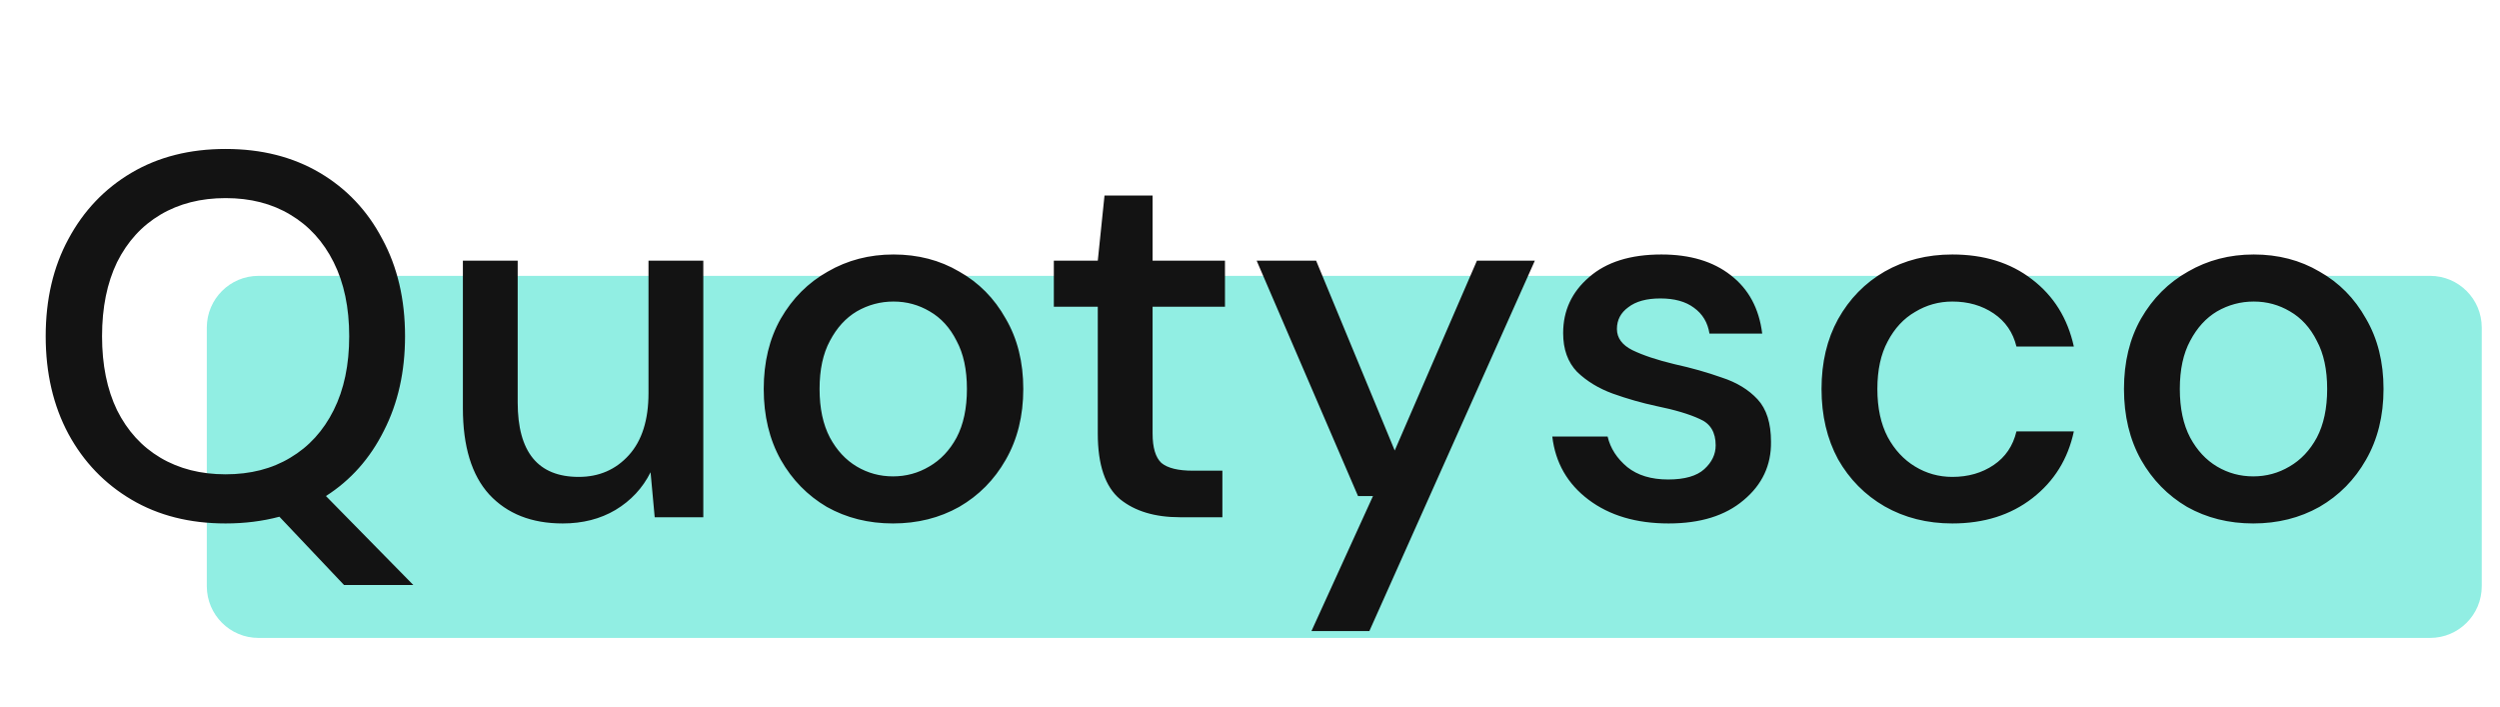
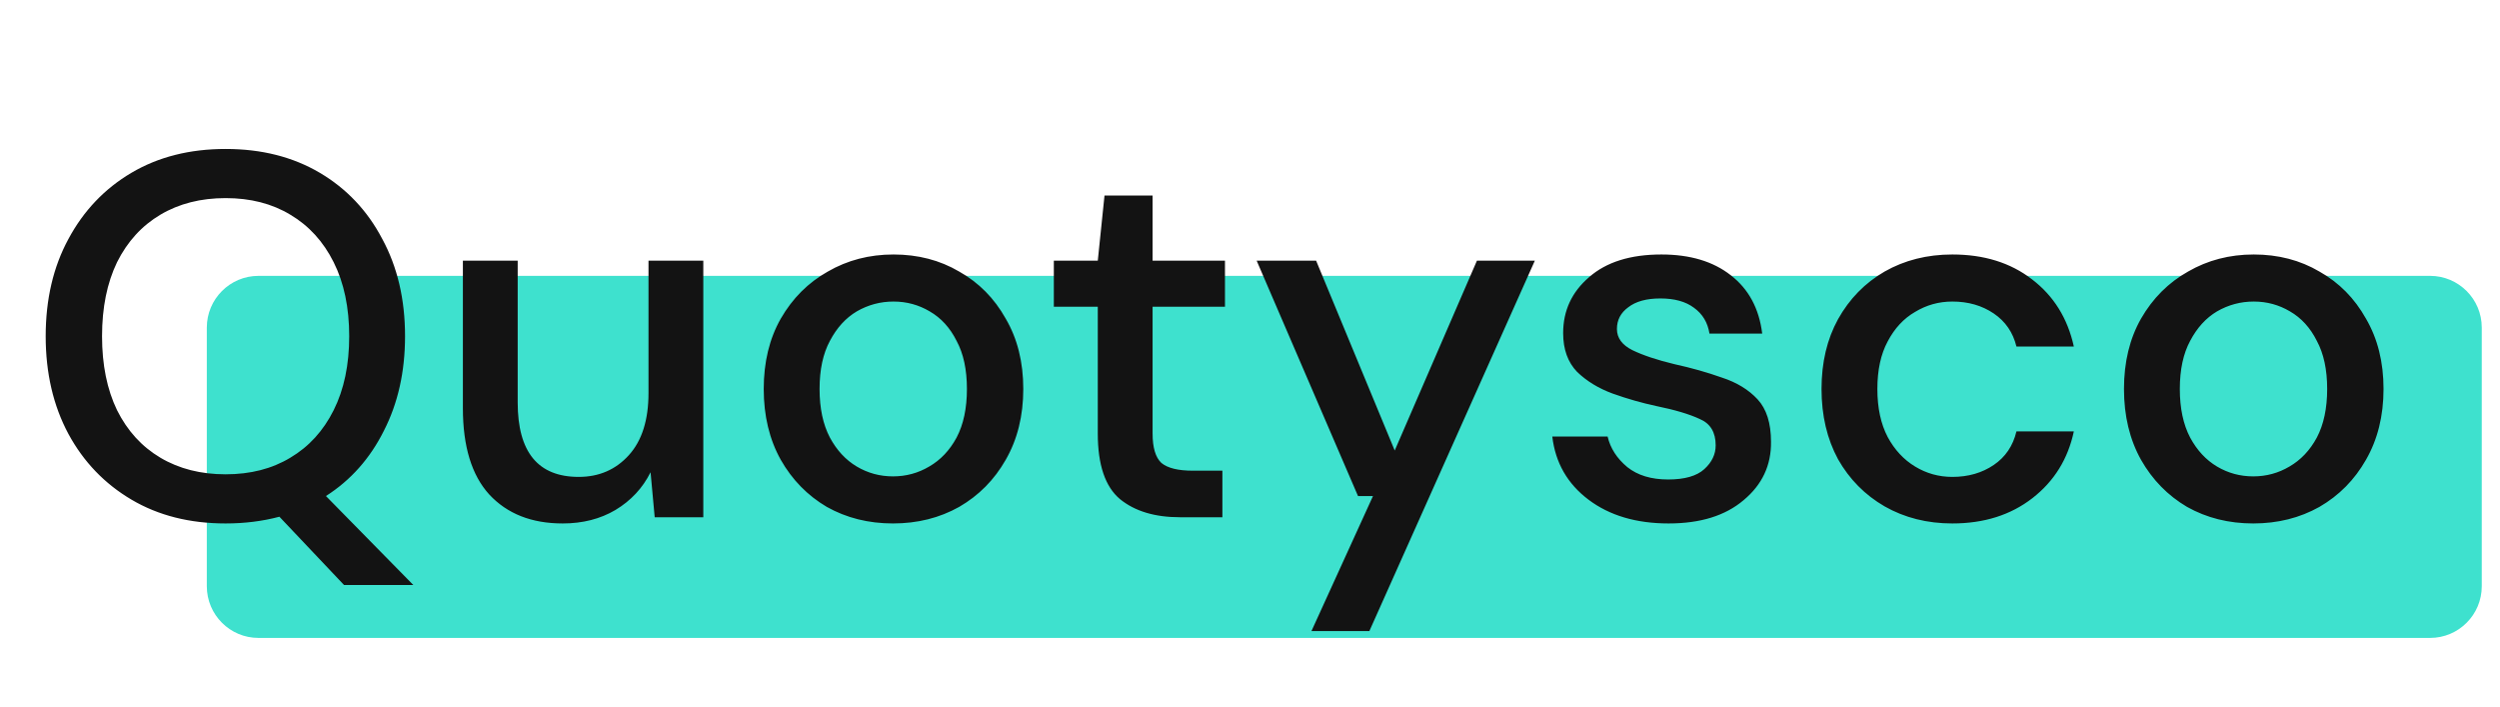
<svg xmlns="http://www.w3.org/2000/svg" width="145" height="41" viewBox="0 0 145 41" fill="none">
-   <rect x="12" y="16" width="132" height="21" rx="3" fill="#3EE1CE" fill-opacity="0.57" />
+   <rect x="12" y="16" width="132" height="21" rx="3" fill="#3EE1CE" />
  <path d="M13.091 30.36C11.011 30.36 9.191 29.9 7.631 28.98C6.071 28.06 4.851 26.79 3.971 25.17C3.091 23.53 2.651 21.64 2.651 19.5C2.651 17.36 3.091 15.48 3.971 13.86C4.851 12.22 6.071 10.94 7.631 10.02C9.191 9.1 11.011 8.64 13.091 8.64C15.171 8.64 16.991 9.1 18.552 10.02C20.111 10.94 21.322 12.22 22.181 13.86C23.061 15.48 23.502 17.36 23.502 19.5C23.502 21.56 23.091 23.39 22.271 24.99C21.471 26.59 20.352 27.85 18.912 28.77L23.982 33.93H19.962L16.212 29.97C15.232 30.23 14.191 30.36 13.091 30.36ZM13.091 27.51C14.531 27.51 15.781 27.19 16.841 26.55C17.922 25.91 18.762 24.99 19.361 23.79C19.962 22.59 20.262 21.16 20.262 19.5C20.262 17.84 19.962 16.41 19.361 15.21C18.762 14.01 17.922 13.09 16.841 12.45C15.781 11.81 14.531 11.49 13.091 11.49C11.652 11.49 10.392 11.81 9.311 12.45C8.231 13.09 7.391 14.01 6.791 15.21C6.211 16.41 5.921 17.84 5.921 19.5C5.921 21.16 6.211 22.59 6.791 23.79C7.391 24.99 8.231 25.91 9.311 26.55C10.392 27.19 11.652 27.51 13.091 27.51ZM32.648 30.36C30.848 30.36 29.428 29.8 28.388 28.68C27.368 27.56 26.858 25.89 26.858 23.67V15.12H30.038V23.34C30.038 26.22 31.218 27.66 33.578 27.66C34.758 27.66 35.728 27.24 36.488 26.4C37.248 25.56 37.628 24.36 37.628 22.8V15.12H40.808V30H37.988L37.748 27.39C37.288 28.31 36.608 29.04 35.708 29.58C34.828 30.1 33.808 30.36 32.648 30.36ZM51.814 30.36C50.394 30.36 49.114 30.04 47.974 29.4C46.854 28.74 45.964 27.83 45.304 26.67C44.644 25.49 44.314 24.12 44.314 22.56C44.314 21 44.644 19.64 45.304 18.48C45.984 17.3 46.894 16.39 48.034 15.75C49.174 15.09 50.444 14.76 51.844 14.76C53.264 14.76 54.534 15.09 55.654 15.75C56.794 16.39 57.694 17.3 58.354 18.48C59.034 19.64 59.374 21 59.374 22.56C59.374 24.12 59.034 25.49 58.354 26.67C57.694 27.83 56.794 28.74 55.654 29.4C54.514 30.04 53.234 30.36 51.814 30.36ZM51.814 27.63C52.574 27.63 53.274 27.44 53.914 27.06C54.574 26.68 55.104 26.12 55.504 25.38C55.904 24.62 56.104 23.68 56.104 22.56C56.104 21.44 55.904 20.51 55.504 19.77C55.124 19.01 54.604 18.44 53.944 18.06C53.304 17.68 52.604 17.49 51.844 17.49C51.084 17.49 50.374 17.68 49.714 18.06C49.074 18.44 48.554 19.01 48.154 19.77C47.754 20.51 47.554 21.44 47.554 22.56C47.554 23.68 47.754 24.62 48.154 25.38C48.554 26.12 49.074 26.68 49.714 27.06C50.354 27.44 51.054 27.63 51.814 27.63ZM68.467 30C67.007 30 65.847 29.65 64.987 28.95C64.127 28.23 63.697 26.96 63.697 25.14V17.79H61.147V15.12H63.697L64.087 11.34H66.877V15.12H71.077V17.79H66.877V25.14C66.877 25.96 67.047 26.53 67.387 26.85C67.747 27.15 68.357 27.3 69.217 27.3H70.927V30H68.467ZM76.096 36.6L79.666 28.77H78.796L72.916 15.12H76.366L80.926 26.13L85.696 15.12H89.056L79.456 36.6H76.096ZM96.819 30.36C94.939 30.36 93.389 29.9 92.169 28.98C90.949 28.06 90.249 26.84 90.069 25.32H93.279C93.439 26 93.819 26.59 94.419 27.09C95.019 27.57 95.809 27.81 96.789 27.81C97.749 27.81 98.449 27.61 98.889 27.21C99.329 26.81 99.549 26.35 99.549 25.83C99.549 25.07 99.239 24.56 98.619 24.3C98.019 24.02 97.179 23.77 96.099 23.55C95.259 23.37 94.419 23.13 93.579 22.83C92.759 22.53 92.069 22.11 91.509 21.57C90.969 21.01 90.699 20.26 90.699 19.32C90.699 18.02 91.199 16.94 92.199 16.08C93.199 15.2 94.599 14.76 96.399 14.76C98.059 14.76 99.399 15.16 100.419 15.96C101.459 16.76 102.069 17.89 102.249 19.35H99.189C99.089 18.71 98.789 18.21 98.289 17.85C97.809 17.49 97.159 17.31 96.339 17.31C95.539 17.31 94.919 17.48 94.479 17.82C94.039 18.14 93.819 18.56 93.819 19.08C93.819 19.6 94.119 20.01 94.719 20.31C95.339 20.61 96.149 20.88 97.149 21.12C98.149 21.34 99.069 21.6 99.909 21.9C100.769 22.18 101.459 22.6 101.979 23.16C102.499 23.72 102.759 24.54 102.759 25.62C102.779 26.98 102.249 28.11 101.169 29.01C100.109 29.91 98.659 30.36 96.819 30.36ZM113.281 30.36C111.821 30.36 110.511 30.03 109.351 29.37C108.211 28.71 107.311 27.8 106.651 26.64C106.011 25.46 105.691 24.1 105.691 22.56C105.691 21.02 106.011 19.67 106.651 18.51C107.311 17.33 108.211 16.41 109.351 15.75C110.511 15.09 111.821 14.76 113.281 14.76C115.121 14.76 116.661 15.24 117.901 16.2C119.161 17.16 119.971 18.46 120.331 20.1H117.001C116.801 19.28 116.361 18.64 115.681 18.18C115.001 17.72 114.201 17.49 113.281 17.49C112.501 17.49 111.781 17.69 111.121 18.09C110.461 18.47 109.931 19.04 109.531 19.8C109.131 20.54 108.931 21.46 108.931 22.56C108.931 23.66 109.131 24.59 109.531 25.35C109.931 26.09 110.461 26.66 111.121 27.06C111.781 27.46 112.501 27.66 113.281 27.66C114.201 27.66 115.001 27.43 115.681 26.97C116.361 26.51 116.801 25.86 117.001 25.02H120.331C119.991 26.62 119.191 27.91 117.931 28.89C116.671 29.87 115.121 30.36 113.281 30.36ZM130.74 30.36C129.32 30.36 128.04 30.04 126.9 29.4C125.78 28.74 124.89 27.83 124.23 26.67C123.57 25.49 123.24 24.12 123.24 22.56C123.24 21 123.57 19.64 124.23 18.48C124.91 17.3 125.82 16.39 126.96 15.75C128.1 15.09 129.37 14.76 130.77 14.76C132.19 14.76 133.46 15.09 134.58 15.75C135.72 16.39 136.62 17.3 137.28 18.48C137.96 19.64 138.3 21 138.3 22.56C138.3 24.12 137.96 25.49 137.28 26.67C136.62 27.83 135.72 28.74 134.58 29.4C133.44 30.04 132.16 30.36 130.74 30.36ZM130.74 27.63C131.5 27.63 132.2 27.44 132.84 27.06C133.5 26.68 134.03 26.12 134.43 25.38C134.83 24.62 135.03 23.68 135.03 22.56C135.03 21.44 134.83 20.51 134.43 19.77C134.05 19.01 133.53 18.44 132.87 18.06C132.23 17.68 131.53 17.49 130.77 17.49C130.01 17.49 129.3 17.68 128.64 18.06C128 18.44 127.48 19.01 127.08 19.77C126.68 20.51 126.48 21.44 126.48 22.56C126.48 23.68 126.68 24.62 127.08 25.38C127.48 26.12 128 26.68 128.64 27.06C129.28 27.44 129.98 27.63 130.74 27.63Z" fill="#131313" />
</svg>
